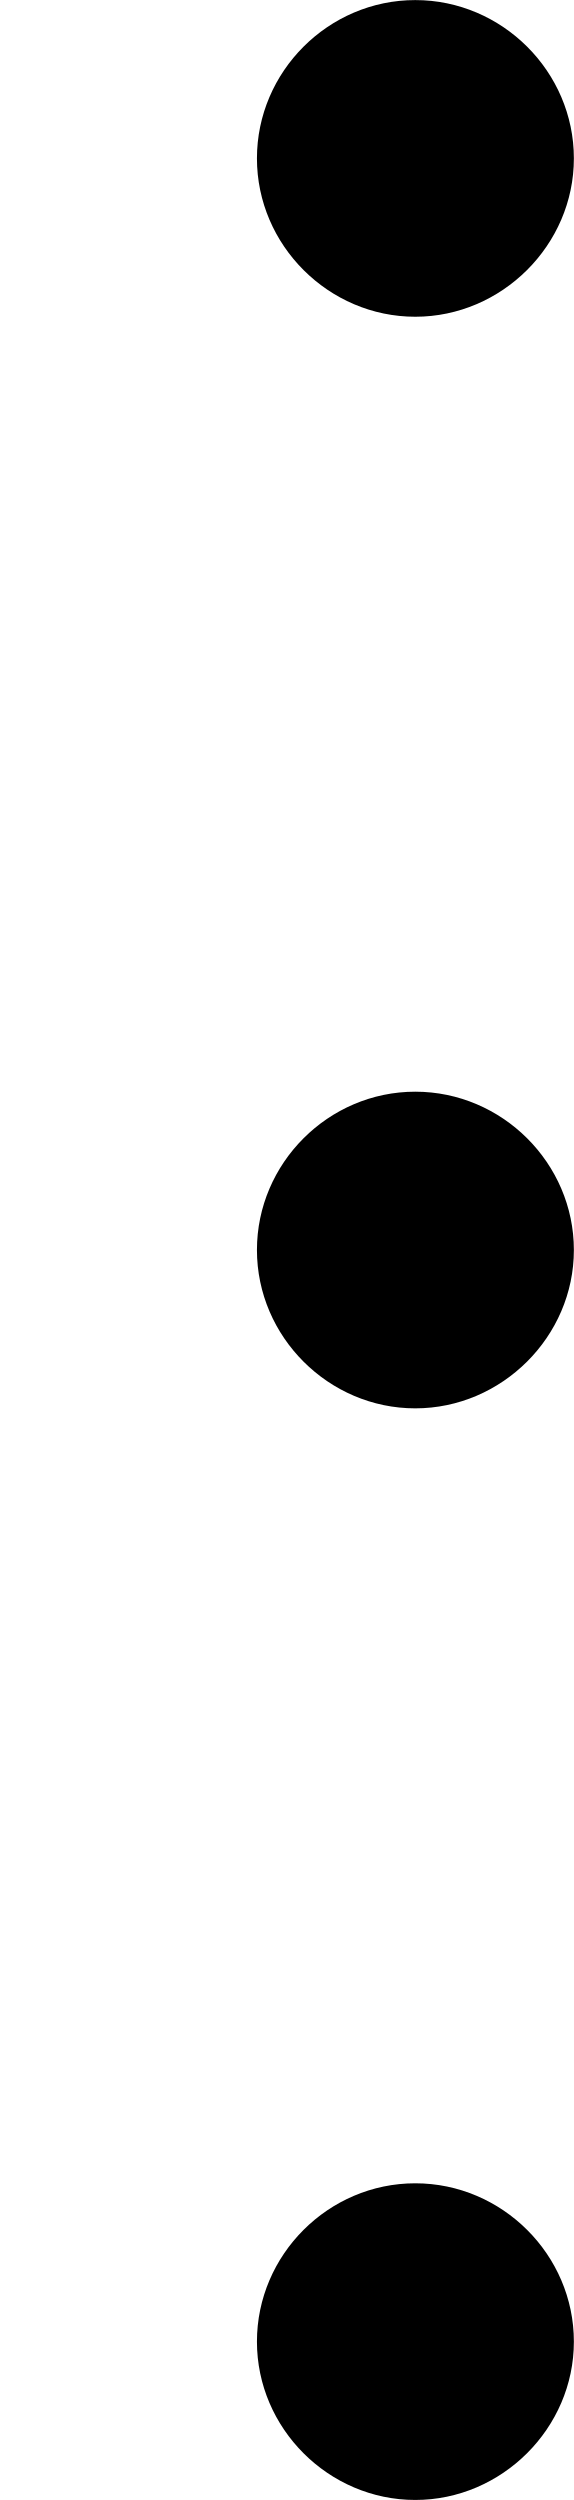
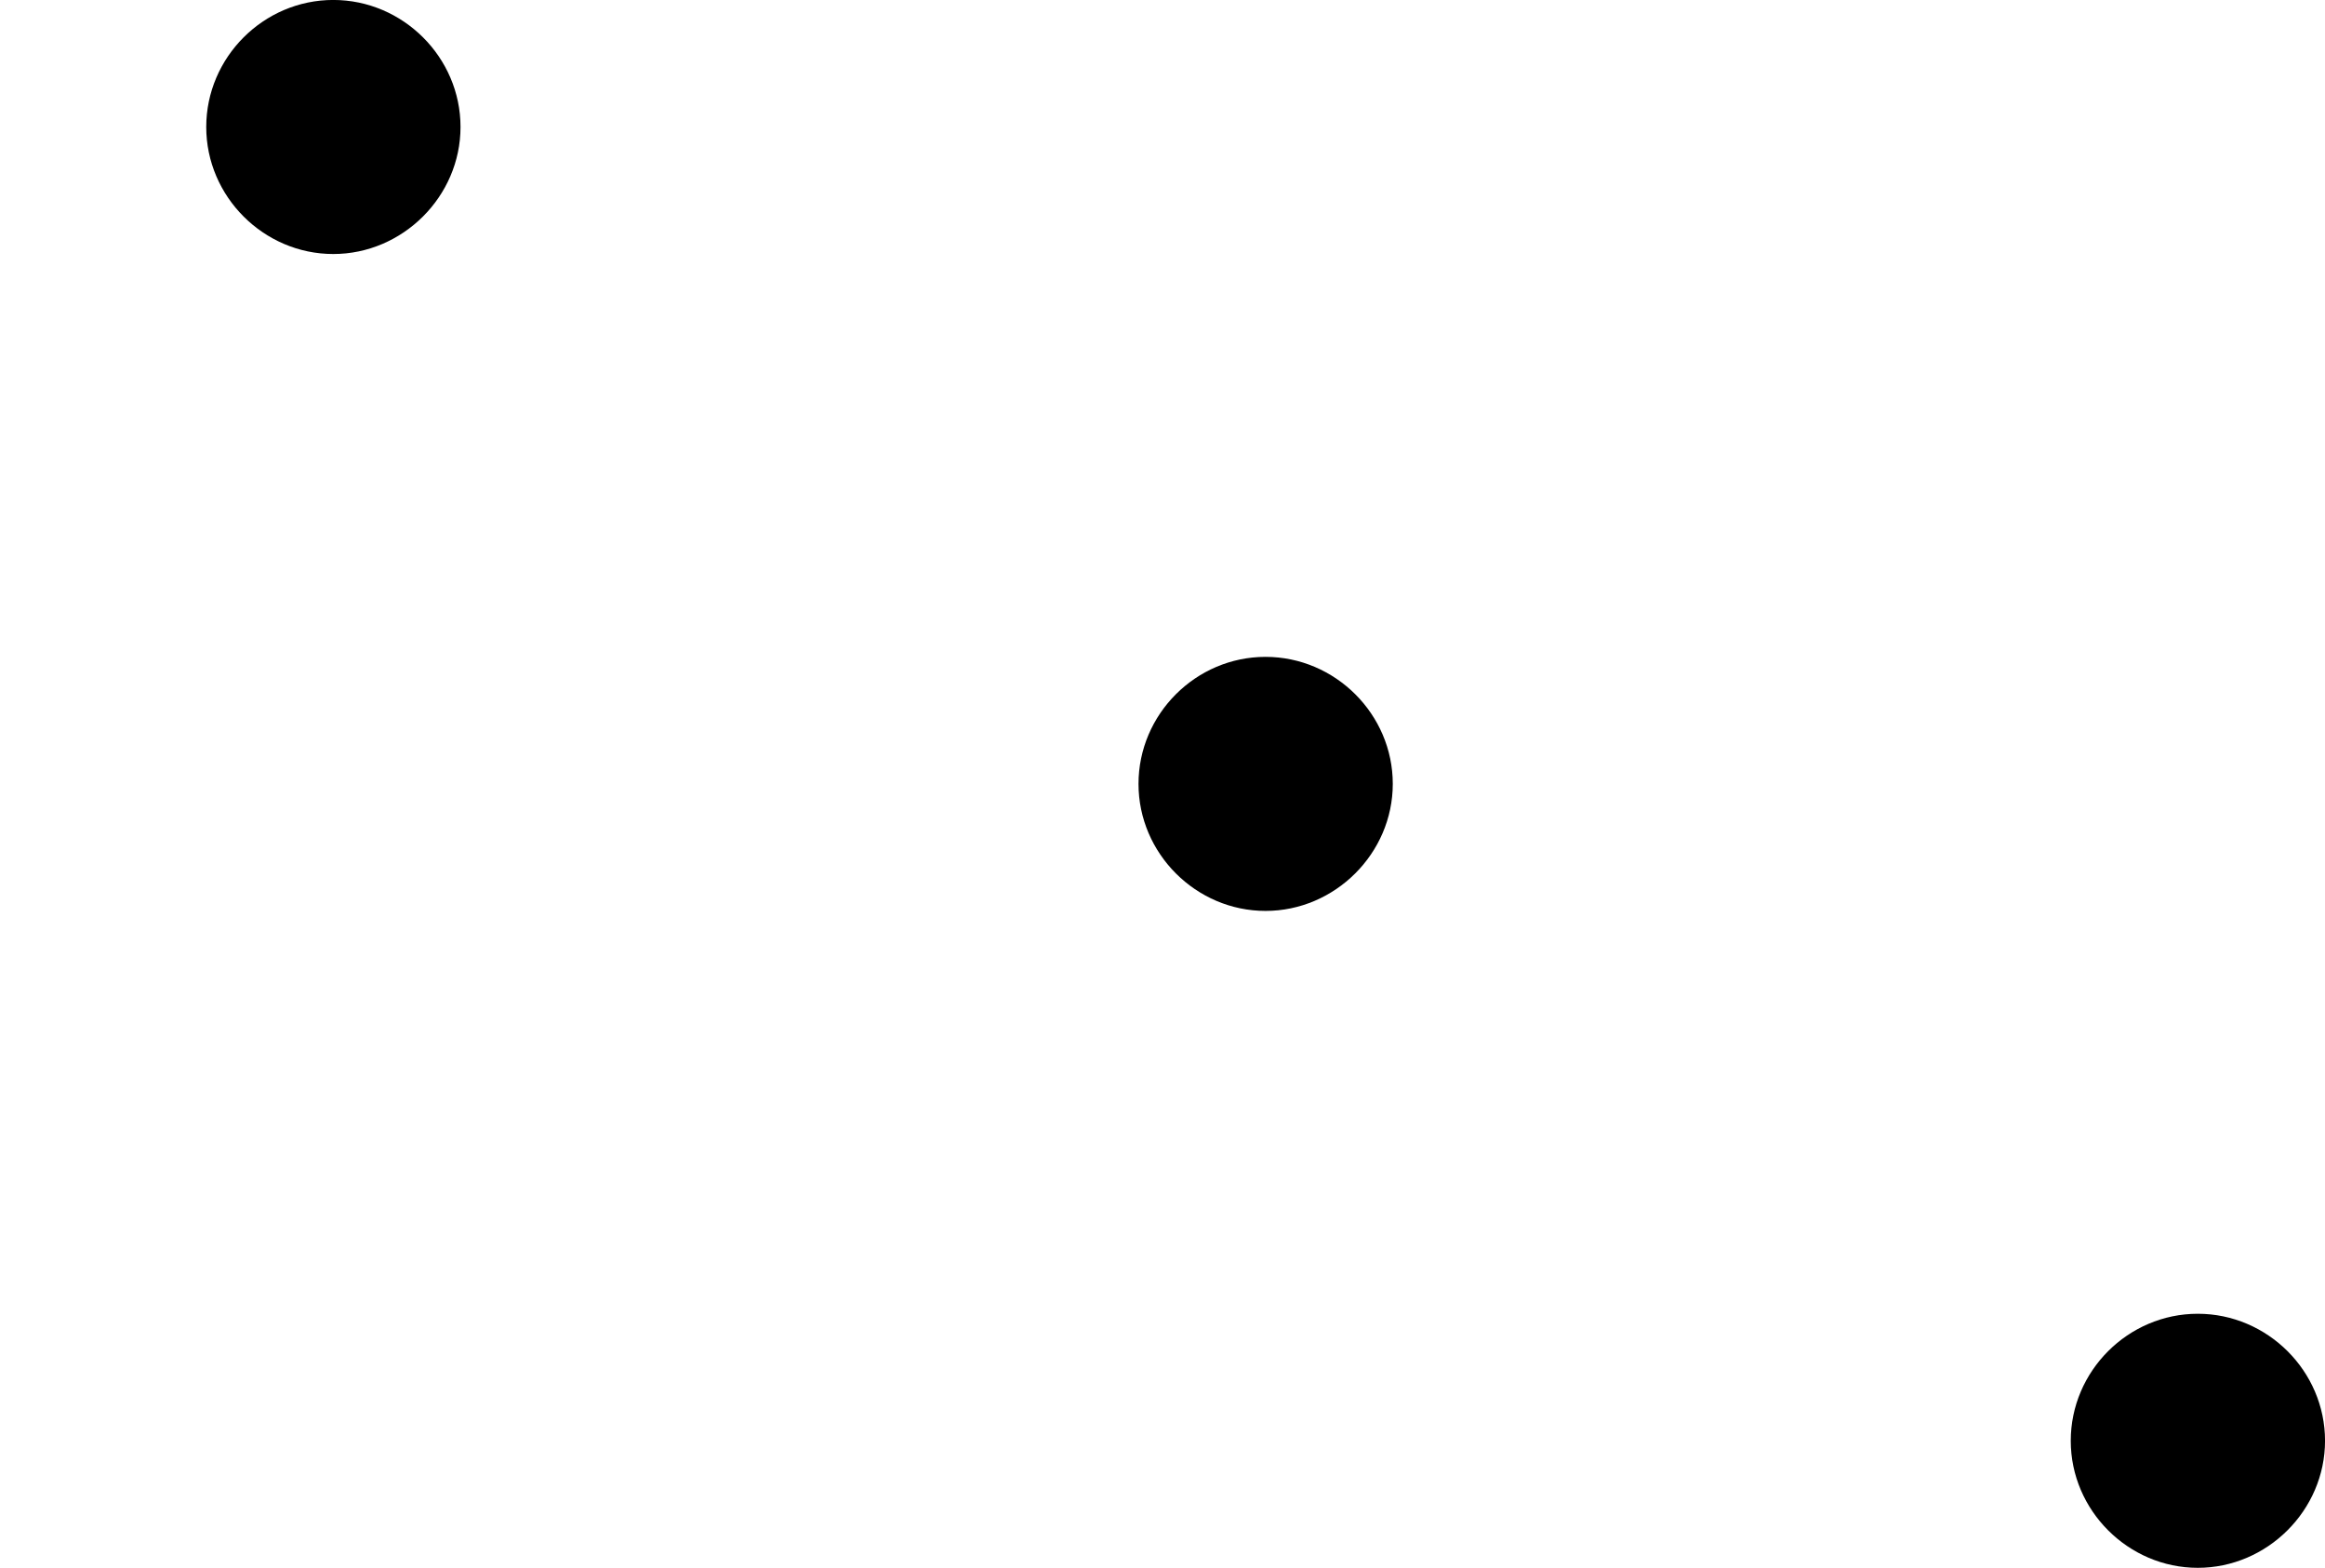
- <svg xmlns="http://www.w3.org/2000/svg" xmlns:xlink="http://www.w3.org/1999/xlink" version="1.1" width="2.932pt" height="12.777pt" viewBox="662.242 315.925 2.932 12.777">
+ <svg xmlns="http://www.w3.org/2000/svg" xmlns:xlink="http://www.w3.org/1999/xlink" version="1.1" width="14.811pt" height="9.988pt" viewBox="520.035 926.838 14.811 9.988">
  <defs>
    <path id="g26-46" d="M2.095-.578C2.095-.895 1.833-1.156 1.516-1.156S.938-.895 .938-.578S1.2 0 1.516 0S2.095-.262 2.095-.578Z" />
  </defs>
  <g id="page1" transform="matrix(1.4 0 0 1.4 0 0)">
-     <use x="473.03" y="226.817" xlink:href="#g26-46" />
-     <use x="473.03" y="230.802" xlink:href="#g26-46" />
-     <use x="473.03" y="234.787" xlink:href="#g26-46" />
+     <use x="371.454" y="663.183" xlink:href="#g26-46" />
+     <use x="375.696" y="666.172" xlink:href="#g26-46" />
+     <use x="379.938" y="669.161" xlink:href="#g26-46" />
  </g>
</svg>
